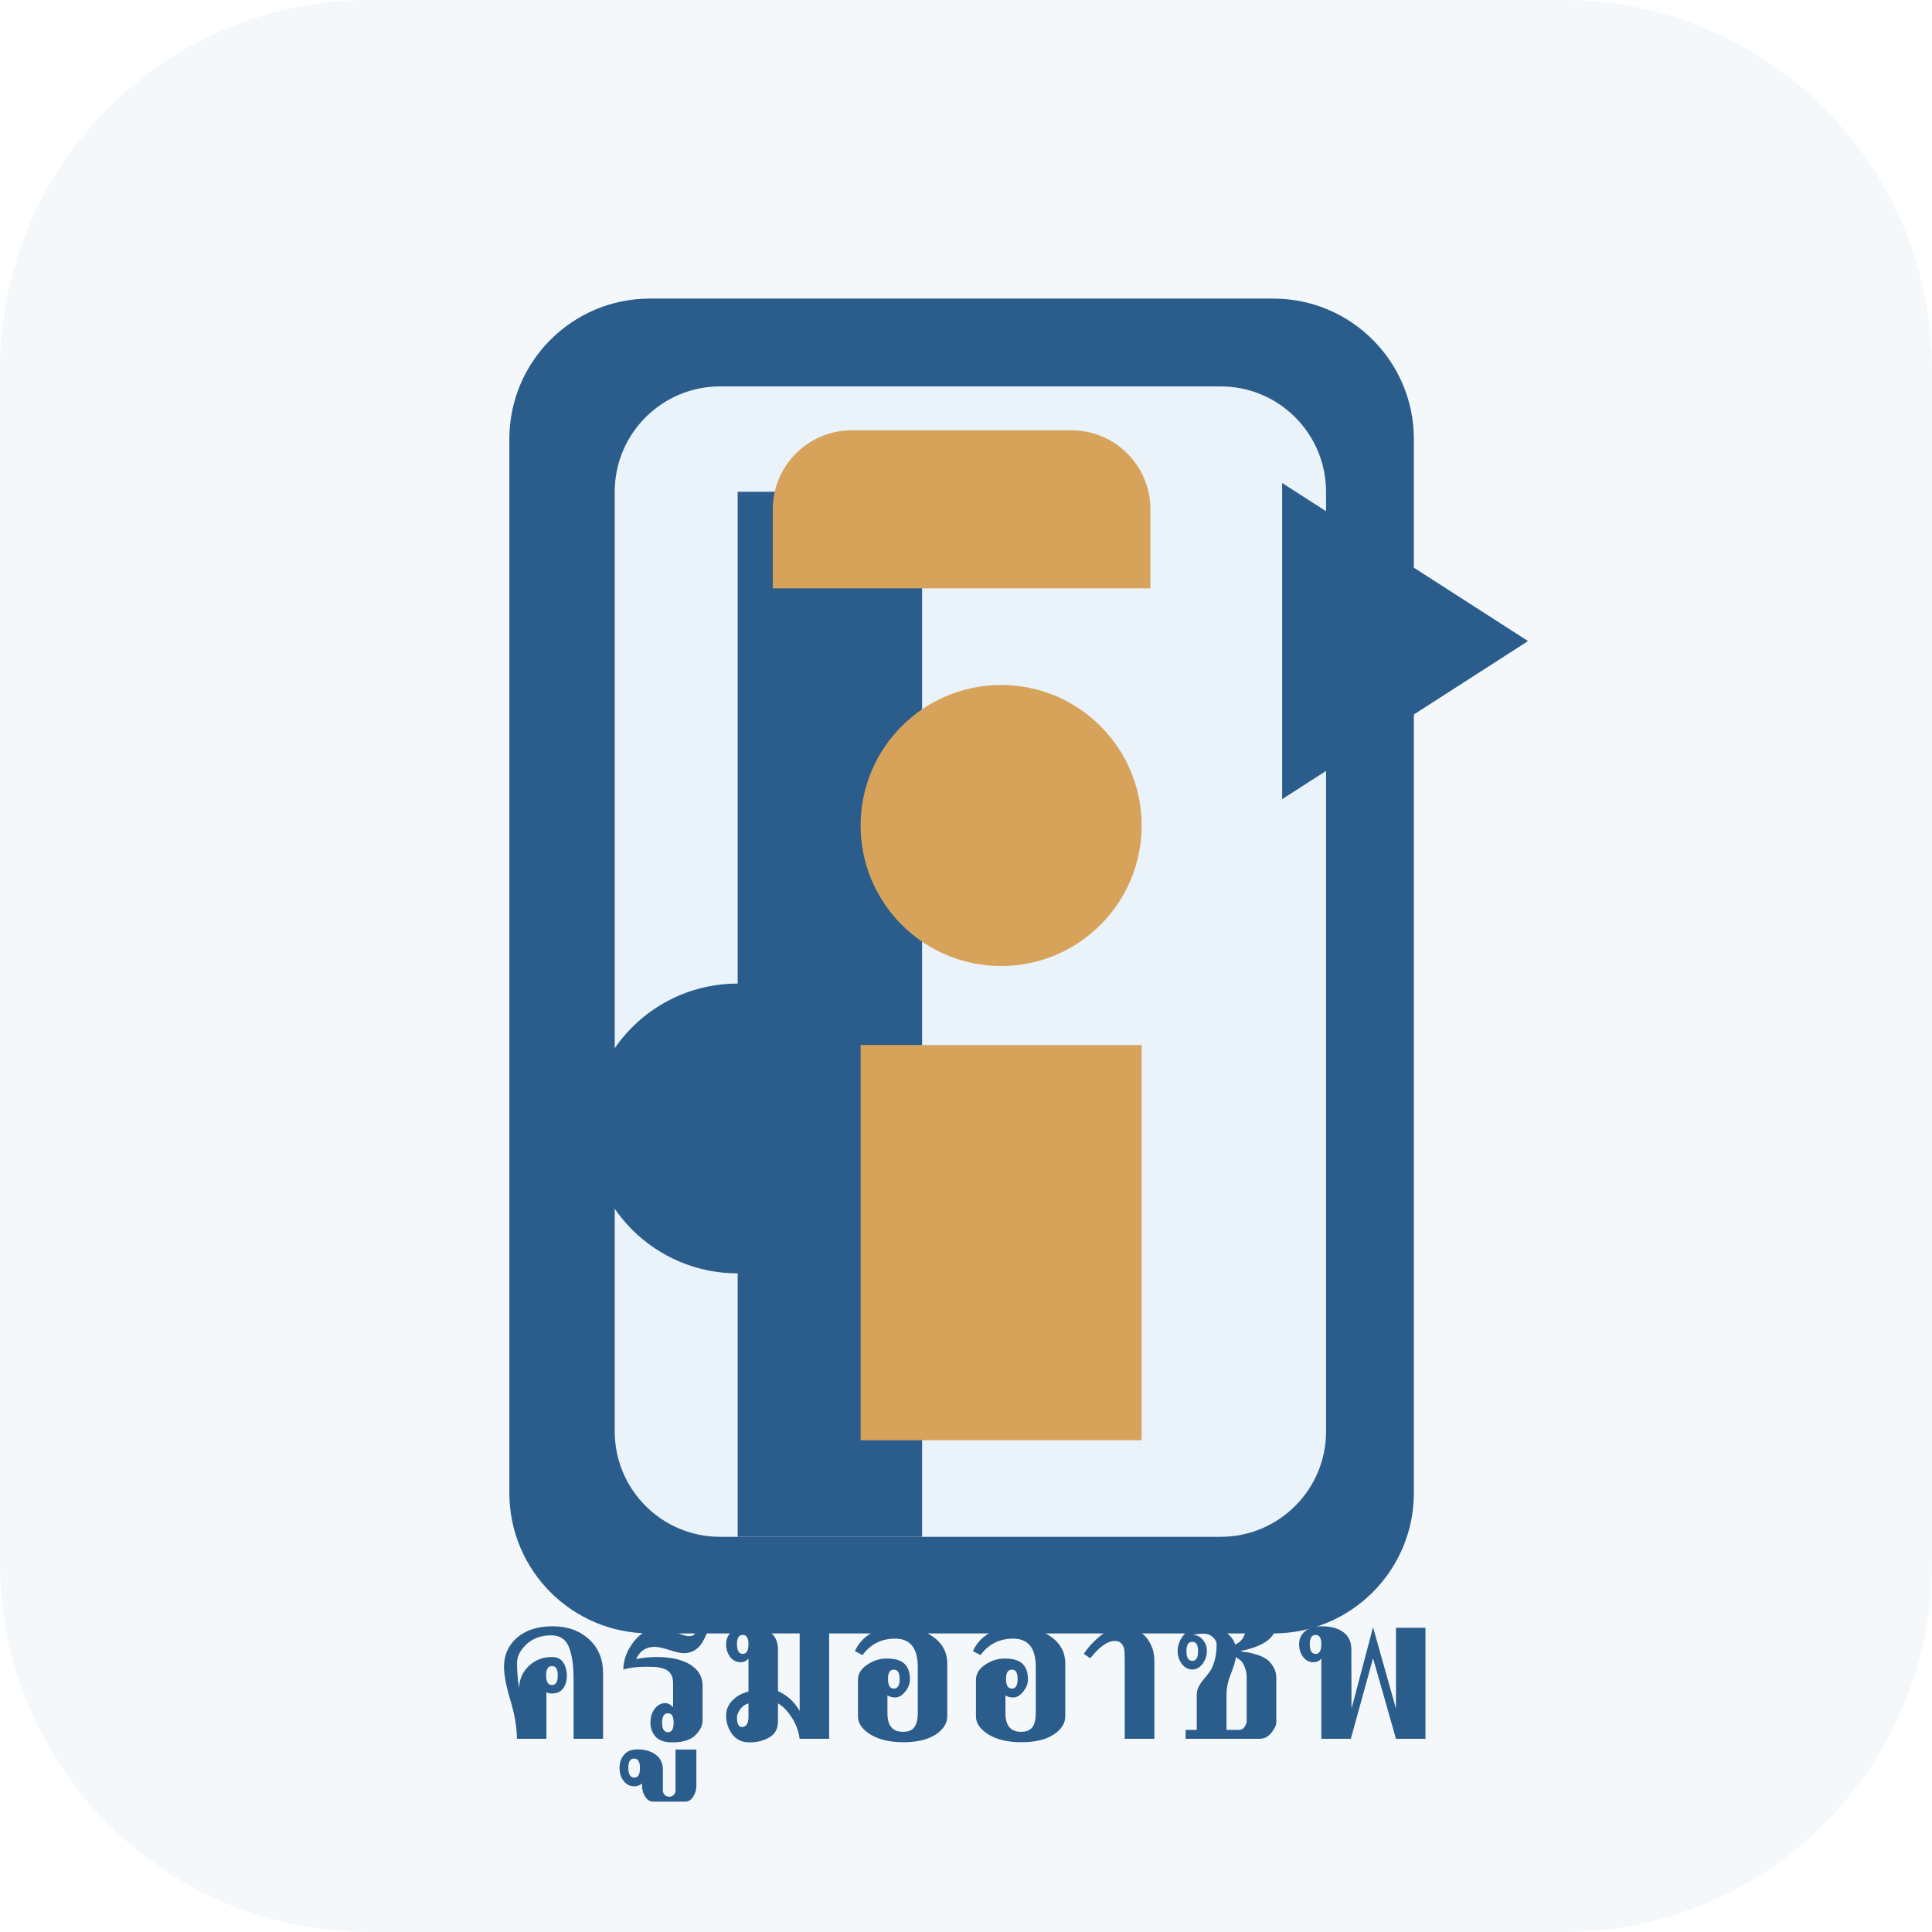
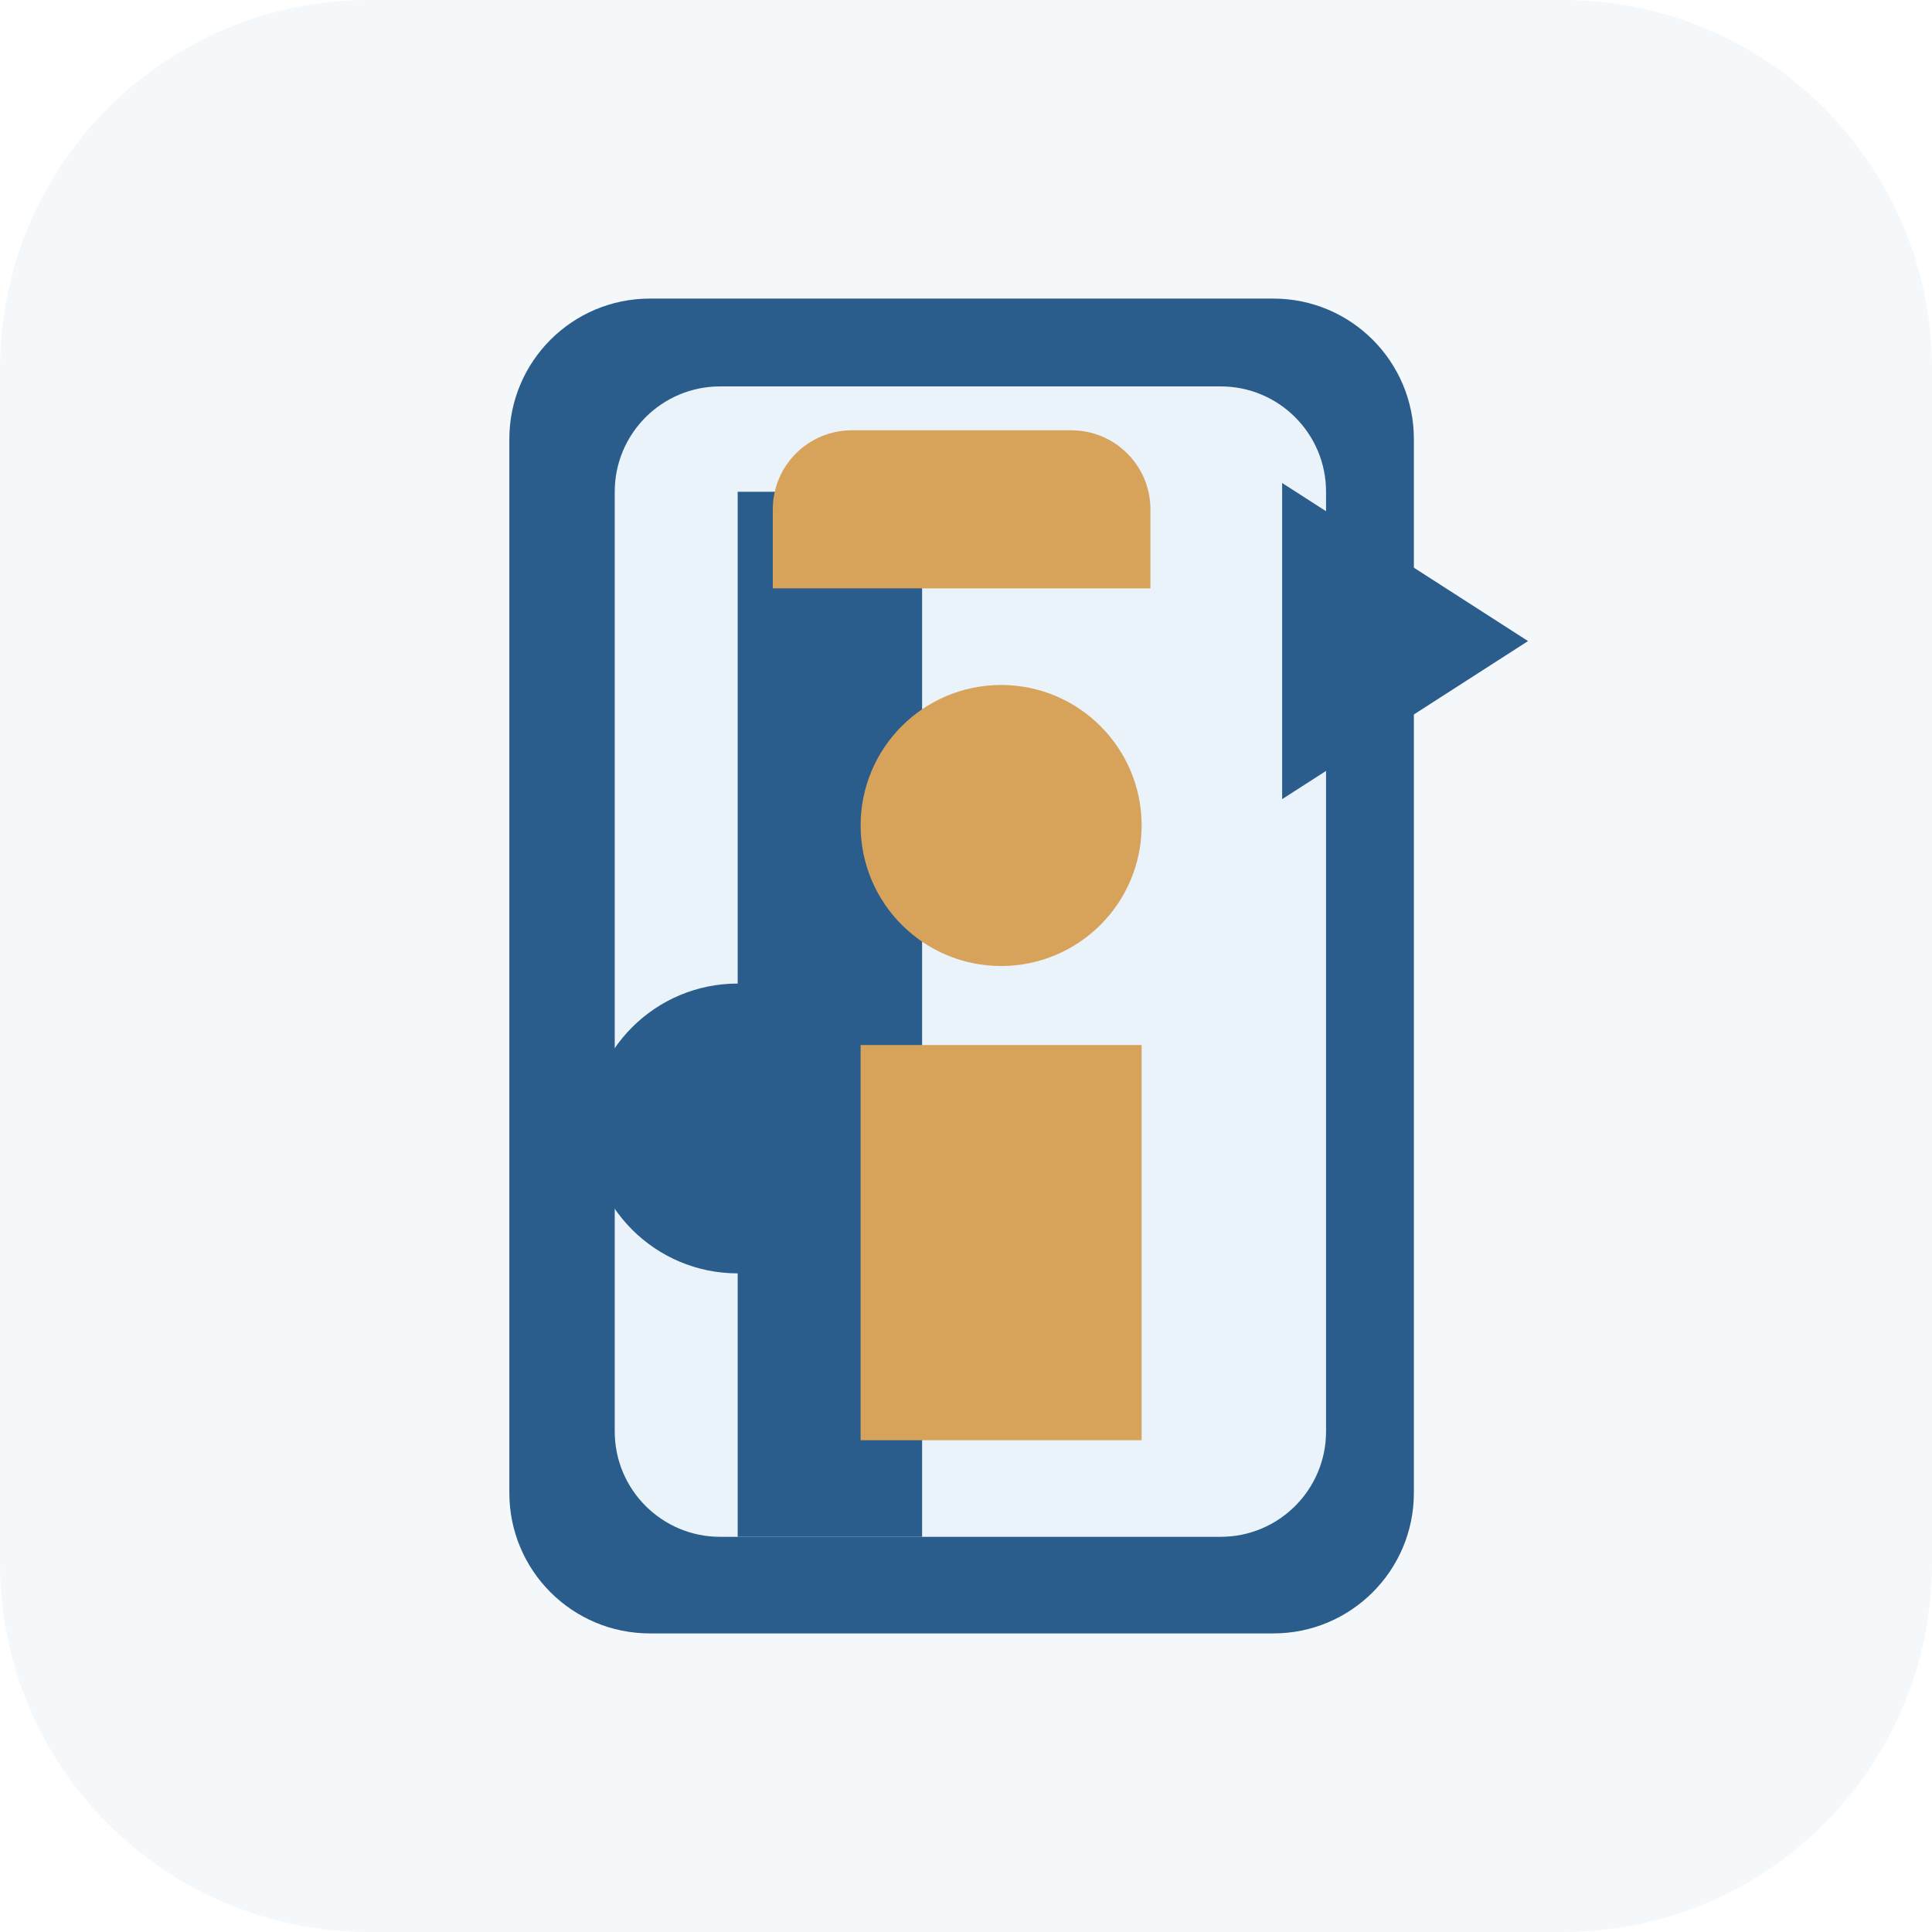
<svg xmlns="http://www.w3.org/2000/svg" width="220" height="220" viewBox="0 0 220 220" fill="none" role="img" aria-labelledby="title desc">
  <rect width="220" height="220" rx="42" fill="#F4F8FB" />
  <path d="M58 50C58 41.163 65.163 34 74 34H145C153.837 34 161 41.163 161 50V170C161 178.837 153.837 186 145 186H74C65.163 186 58 178.837 58 170V50Z" fill="#2B5D8C" />
  <path d="M70 56C70 49.373 75.373 44 82 44H139C145.627 44 151 49.373 151 56V163C151 169.627 145.627 175 139 175H82C75.373 175 70 169.627 70 163V56Z" fill="#EAF2FA" />
  <path d="M84 56H105V175H84V56Z" fill="#2B5D8C" />
-   <path d="M114 78C122.837 78 130 85.163 130 94C130 102.837 122.837 110 114 110C105.163 110 98 102.837 98 94C98 85.163 105.163 78 114 78Z" fill="#D7A35B" />
+   <circle cx="114" cy="94" r="16" fill="#D7A35B" />
  <path d="M98 119H130V164H98V119Z" fill="#D7A35B" />
  <path d="M88 58C88 53.029 92.029 49 97 49H122C126.971 49 131 53.029 131 58V67H88V58Z" fill="#D7A35B" />
  <path d="M146 55L174 73L146 91V55Z" fill="#2B5D8C" />
  <path d="M67 129C67 119.611 74.611 112 84 112H88V145H84C74.611 145 67 137.389 67 128V129Z" fill="#2B5D8C" />
-   <text x="56" y="198" fill="#2B5D8C" font-family="Arial, Helvetica, sans-serif" font-size="24" font-weight="700">ครูมืออาชีพ</text>
</svg>
